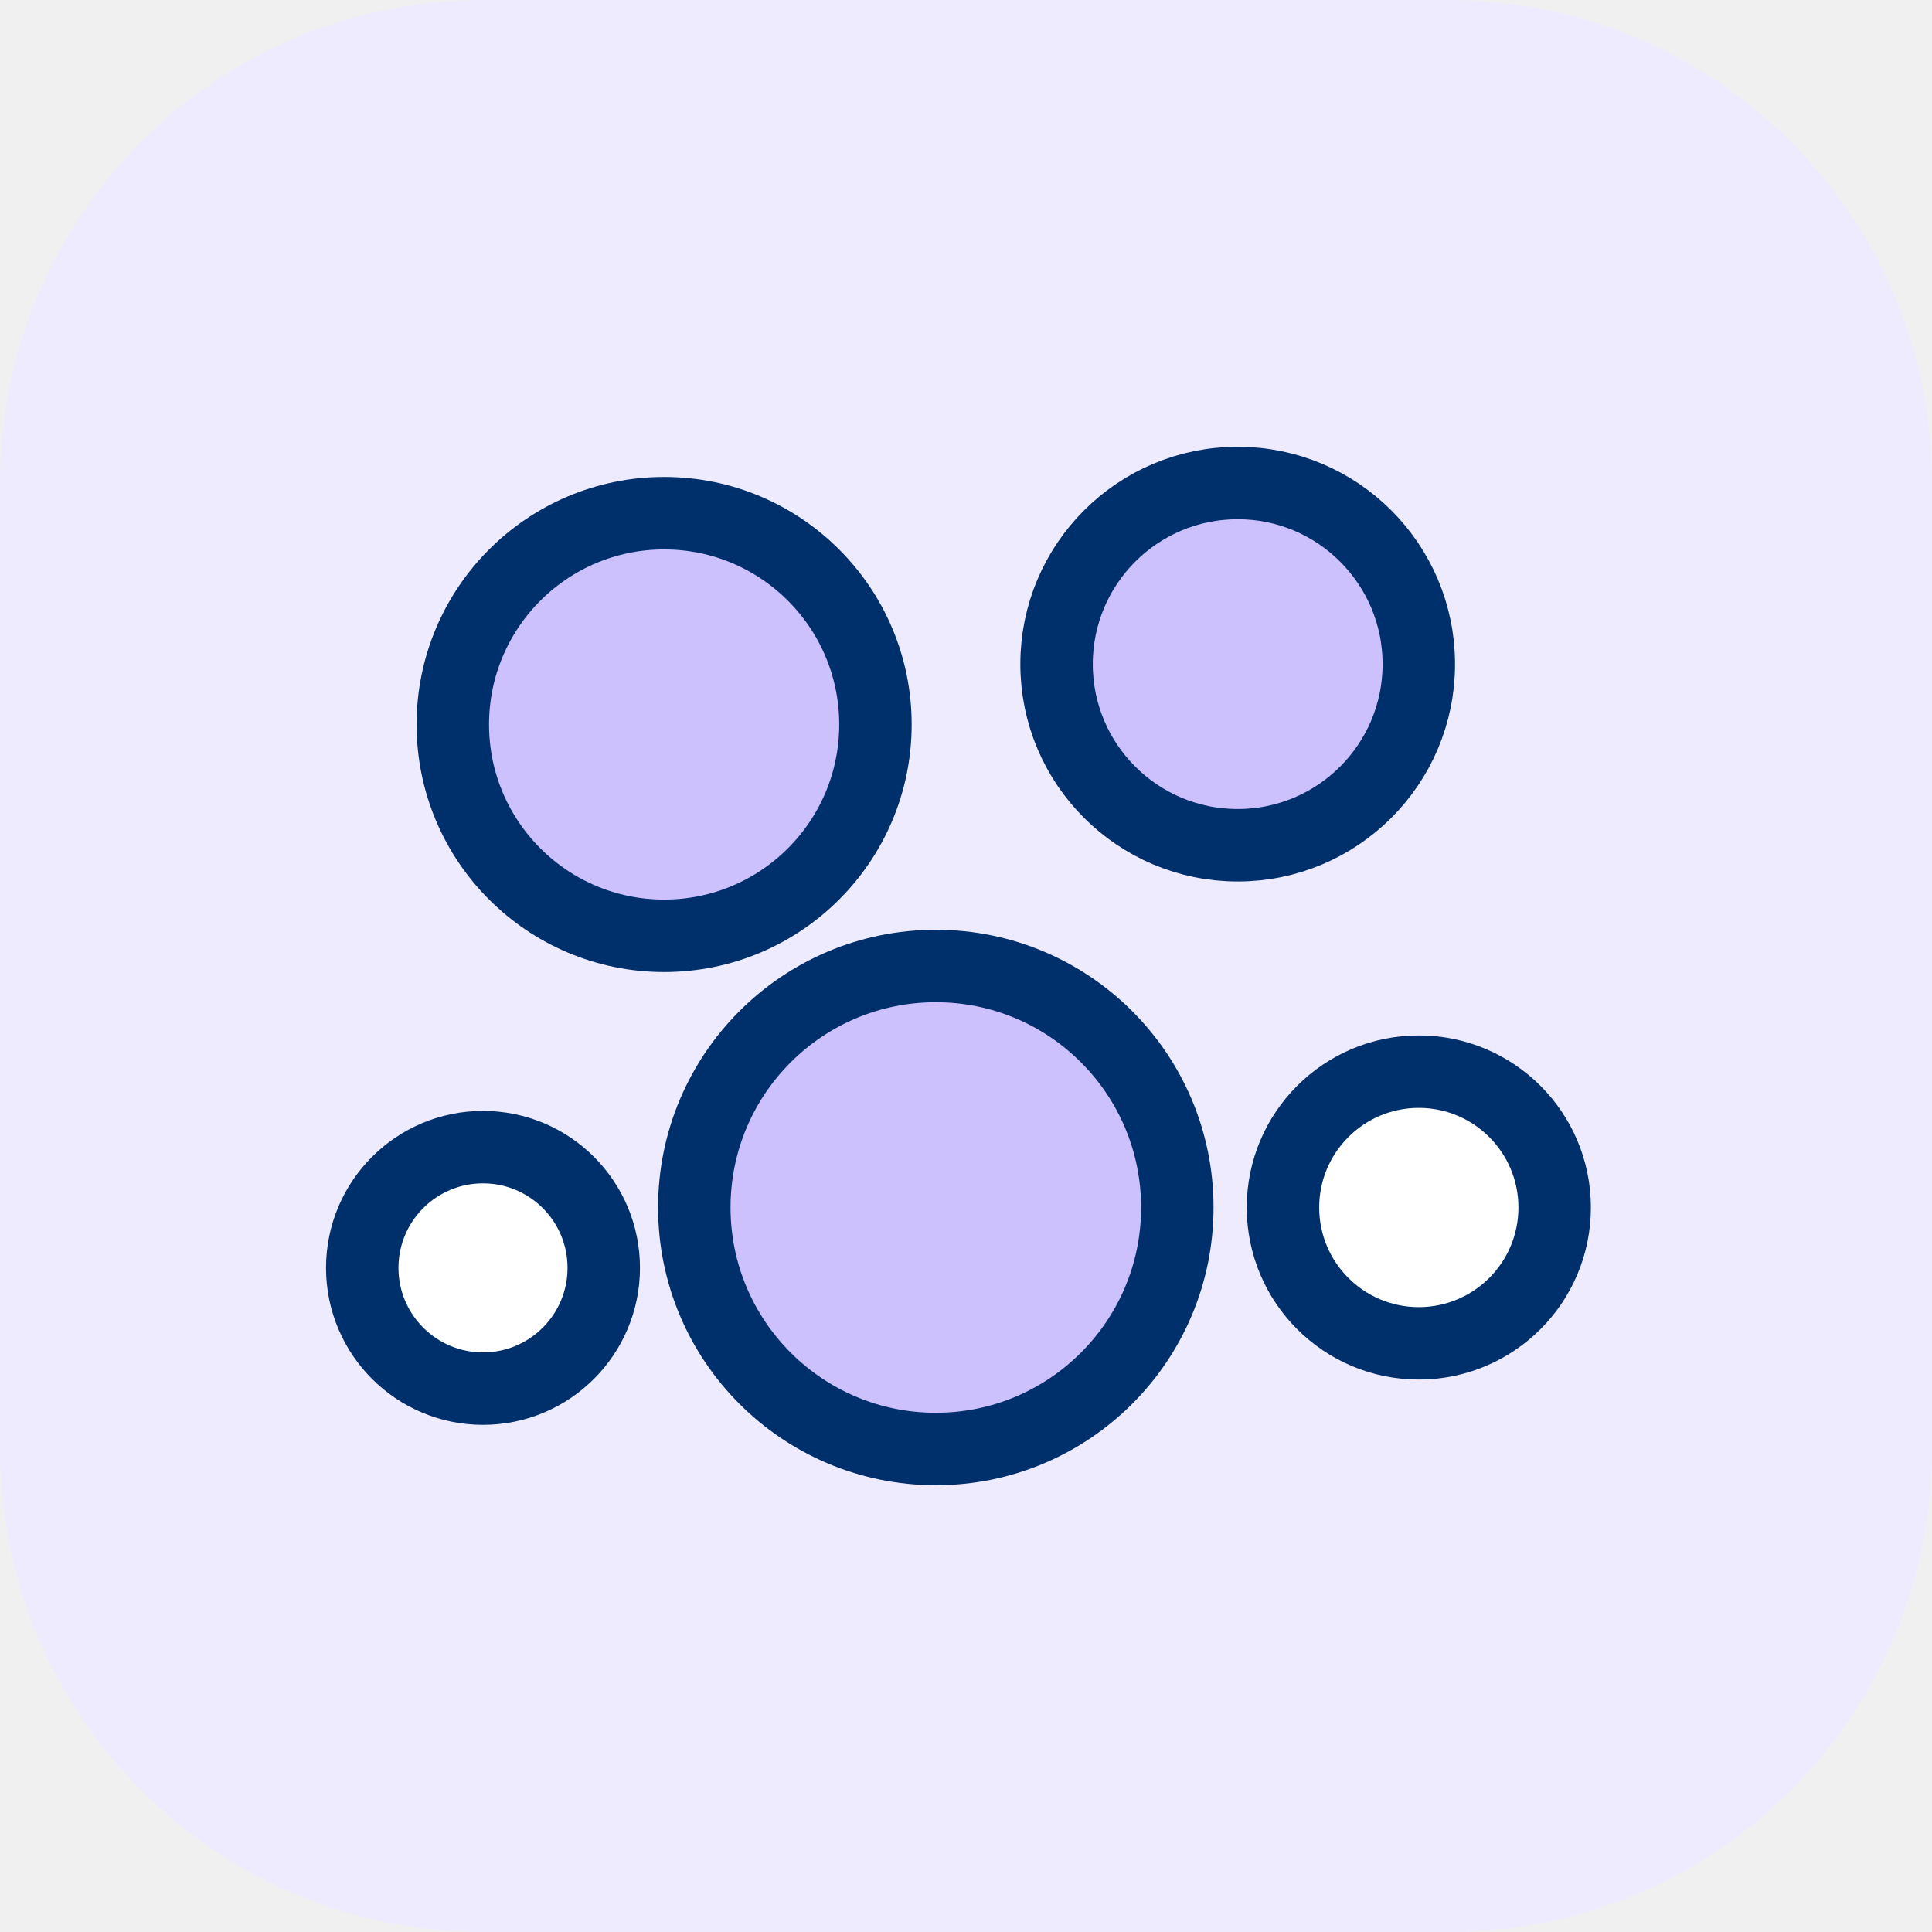
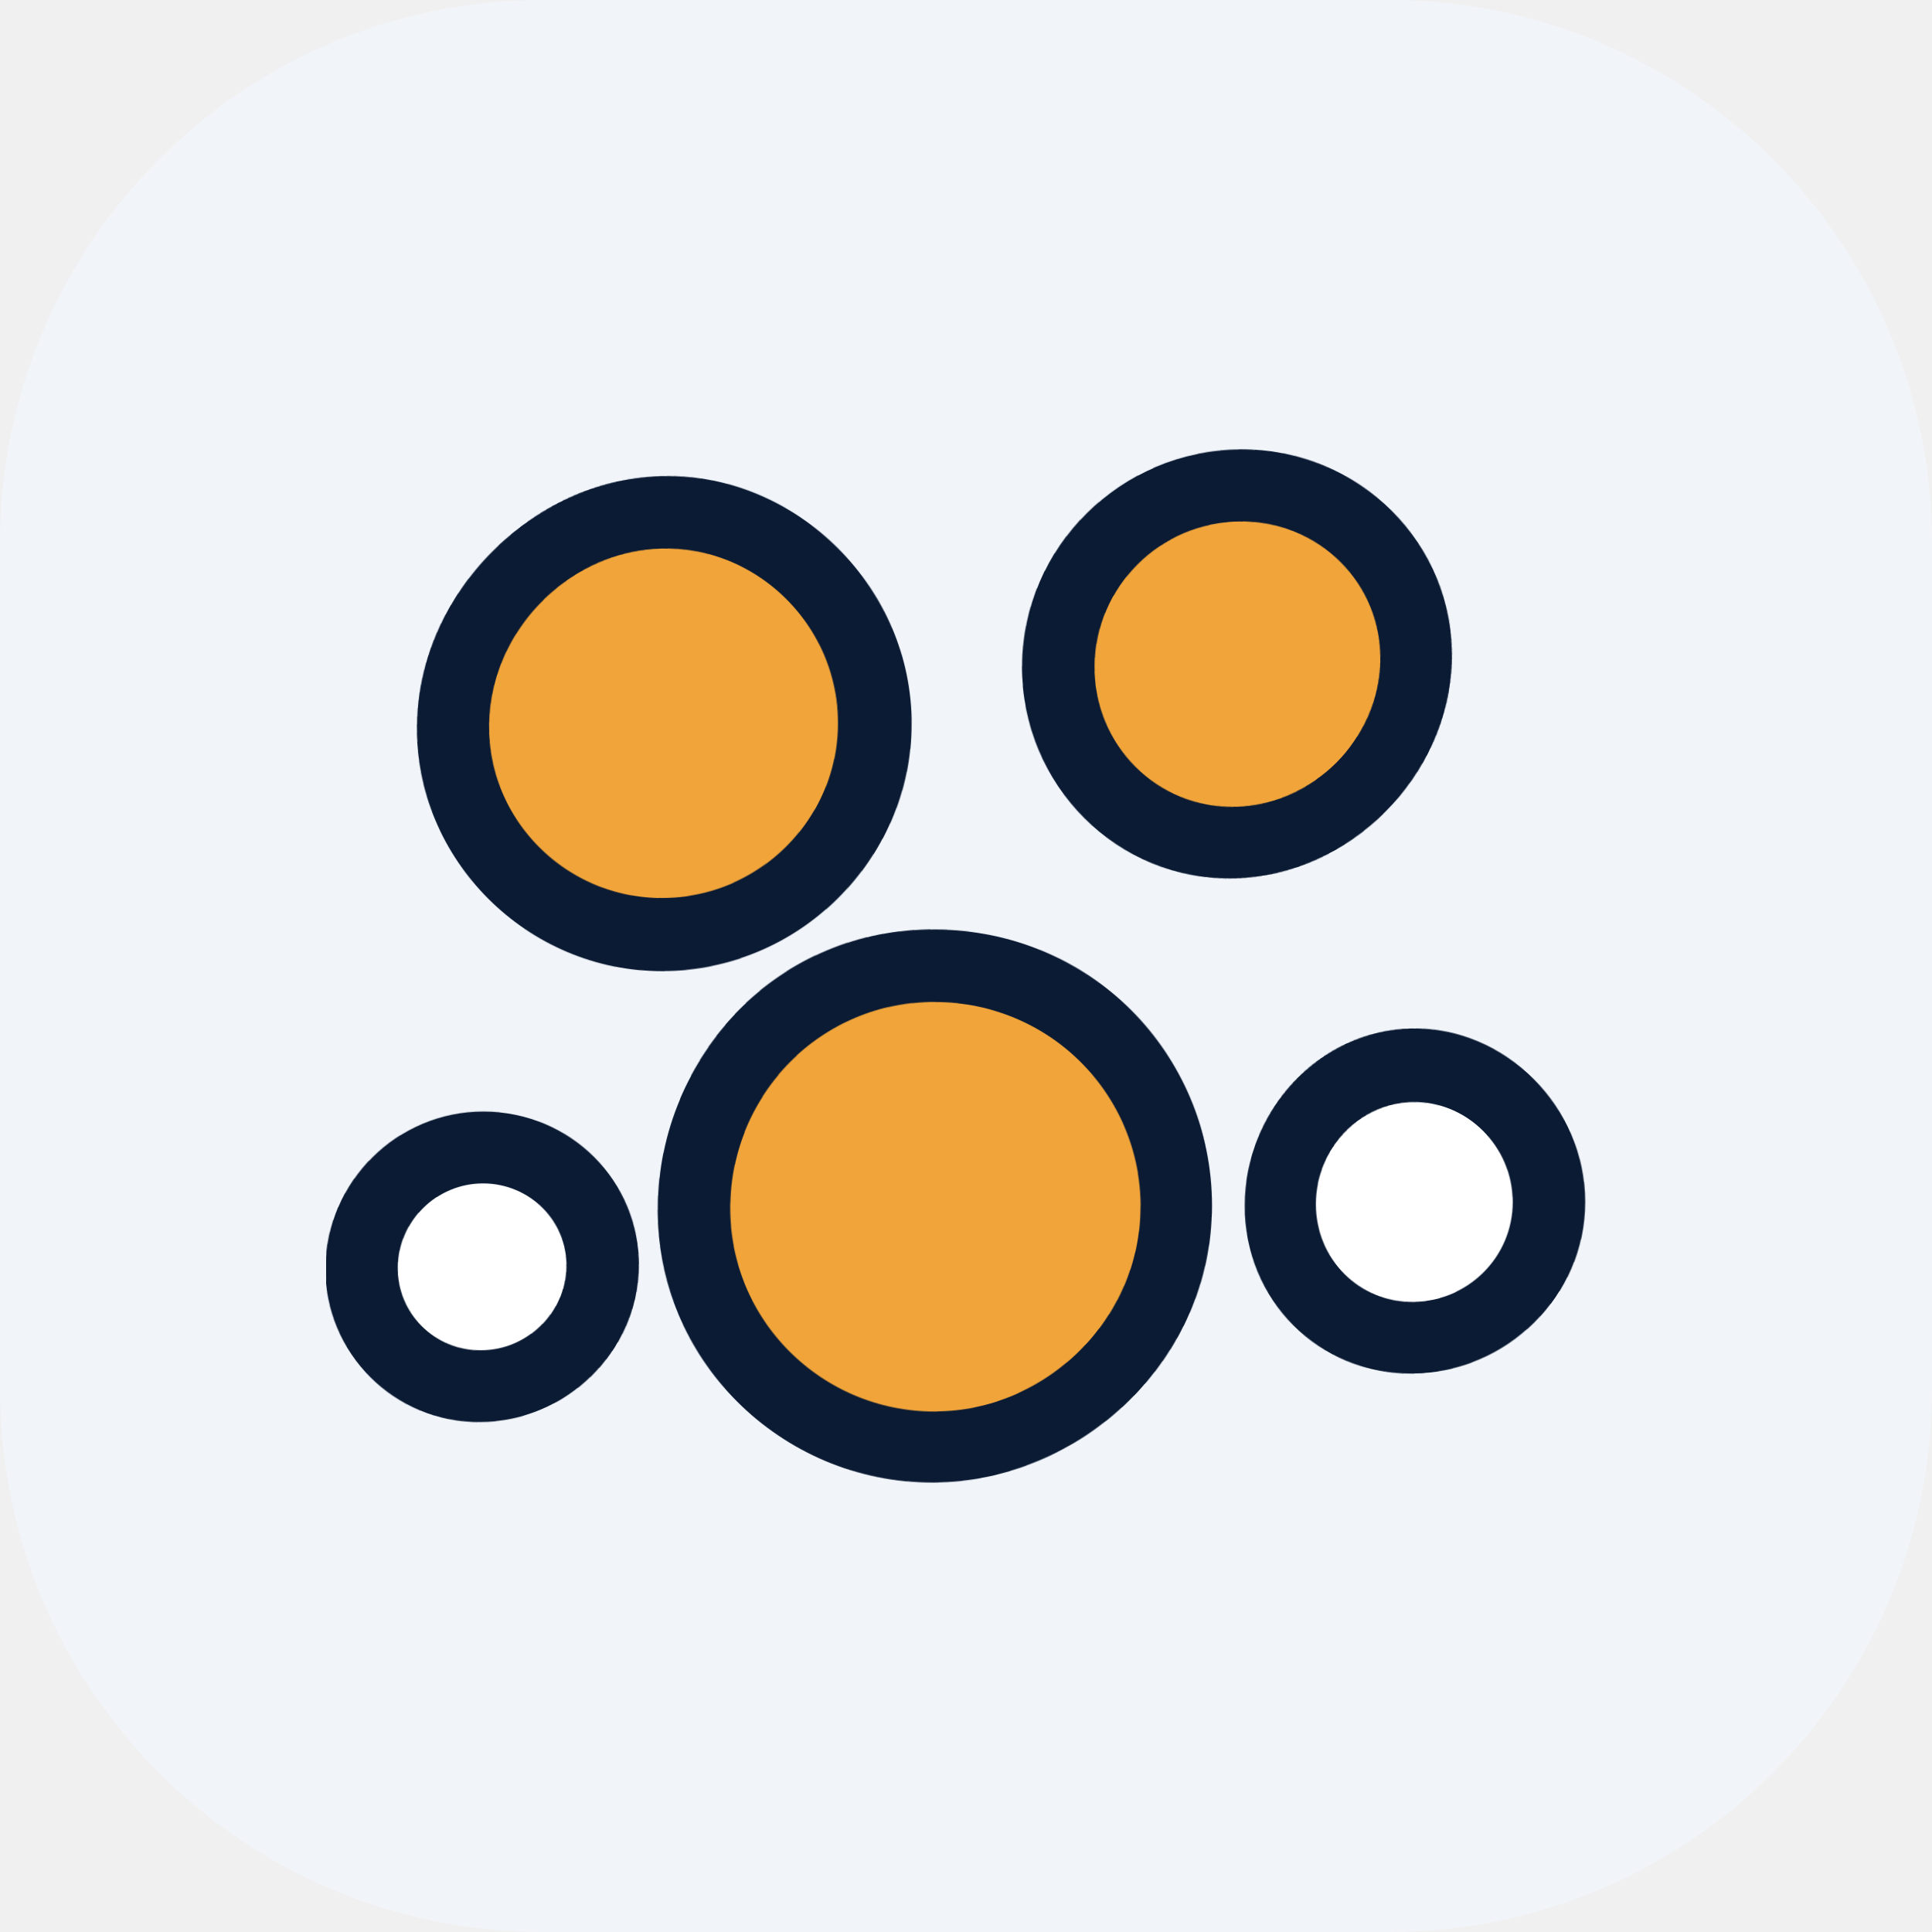
<svg xmlns="http://www.w3.org/2000/svg" viewBox="0 0 64 64">
-   <rect width="64" height="64" rx="16" fill="#EFEBFF" />
-   <g fill="none" stroke="#00306C" stroke-width="2.4" stroke-linecap="round" stroke-linejoin="round">
-     <circle cx="22" cy="24" r="7" fill="#7A5AF8" fill-opacity=".3" />
-     <circle cx="41" cy="22" r="6" fill="#7A5AF8" fill-opacity=".3" />
-     <circle cx="31" cy="40" r="8" fill="#7A5AF8" fill-opacity=".3" />
+   <defs>
+     <filter id="h" x="-3%" y="-6%" width="106%" height="112%">
+       <feTurbulence type="fractalNoise" baseFrequency=".03" numOctaves="2" seed="5" />
+       <feDisplacementMap in="SourceGraphic" scale="1.1" />
+     </filter>
+   </defs>
+   <rect width="64" height="64" rx="18" fill="#F1F4F9" />
+   <g filter="url(#h)" fill="none" stroke="#0B1B33" stroke-width="2.4" stroke-linecap="round" stroke-linejoin="round">
+     <circle cx="22" cy="24" r="7" fill="#F0A43A" />
+     <circle cx="41" cy="22" r="6" fill="#F0A43A" />
+     <circle cx="31" cy="40" r="8" fill="#F0A43A" />
    <circle cx="47" cy="40" r="4.5" fill="#fff" />
    <circle cx="16" cy="42" r="4" fill="#fff" />
  </g>
</svg>
